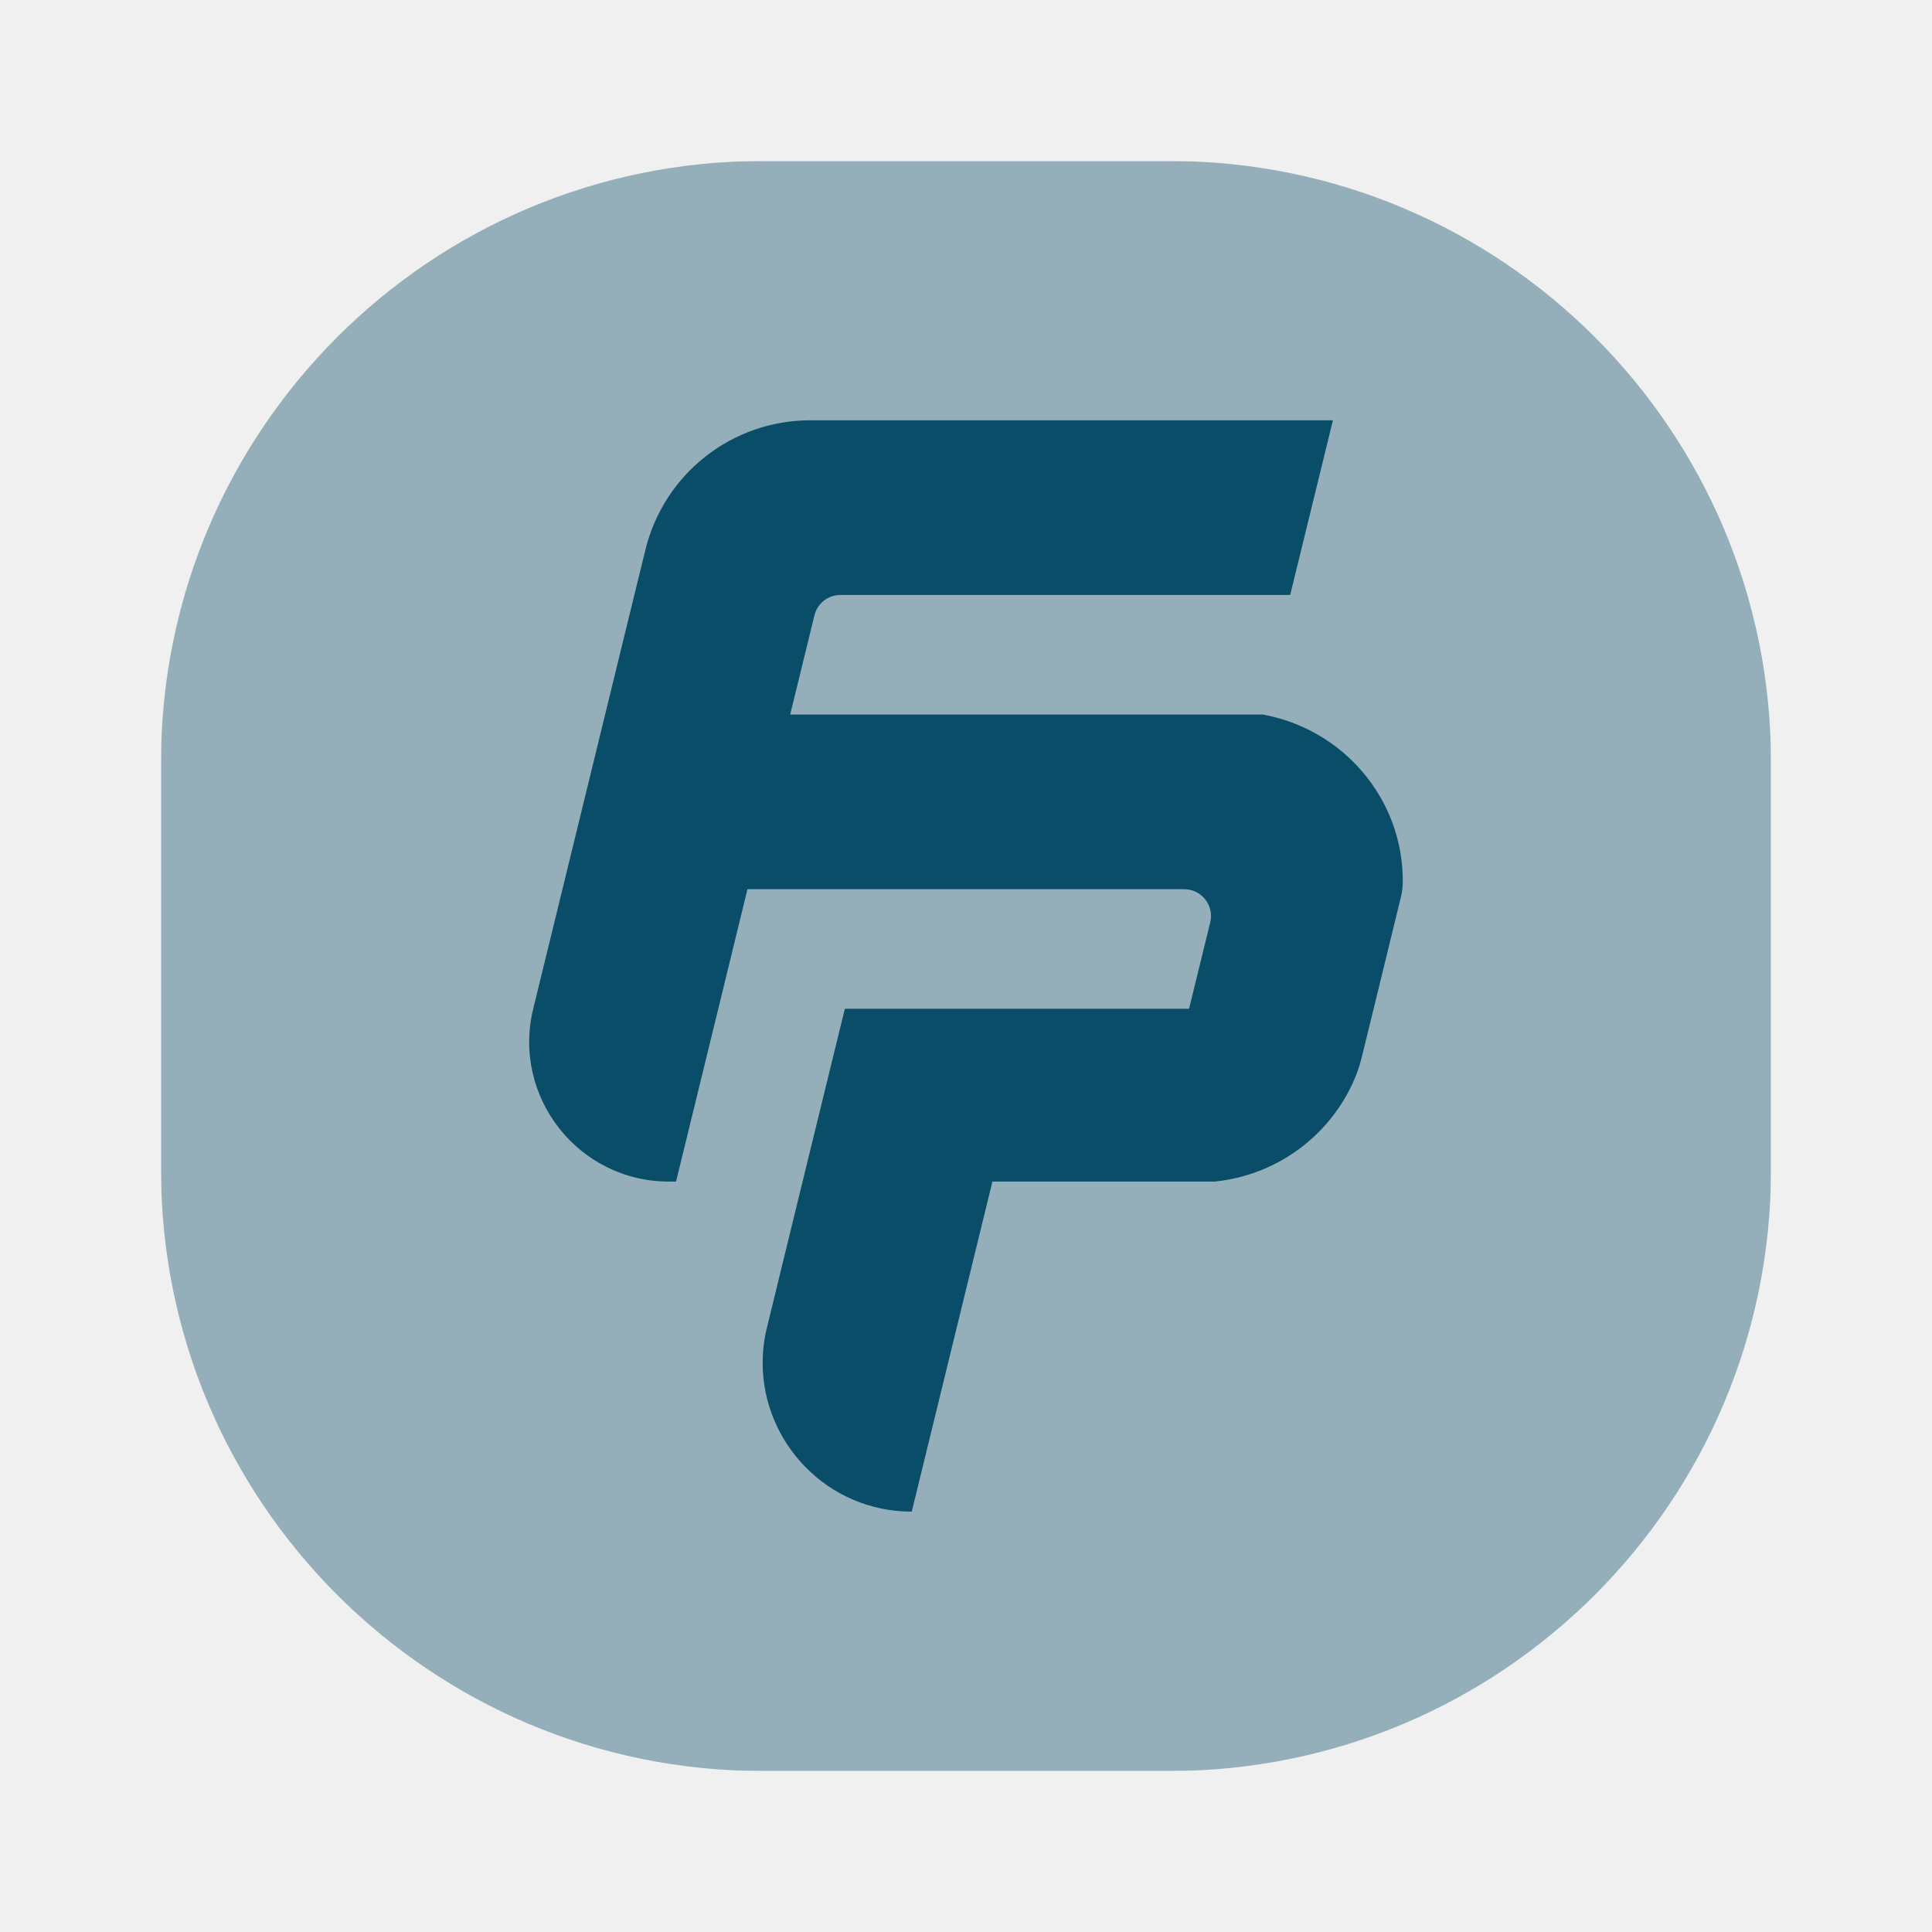
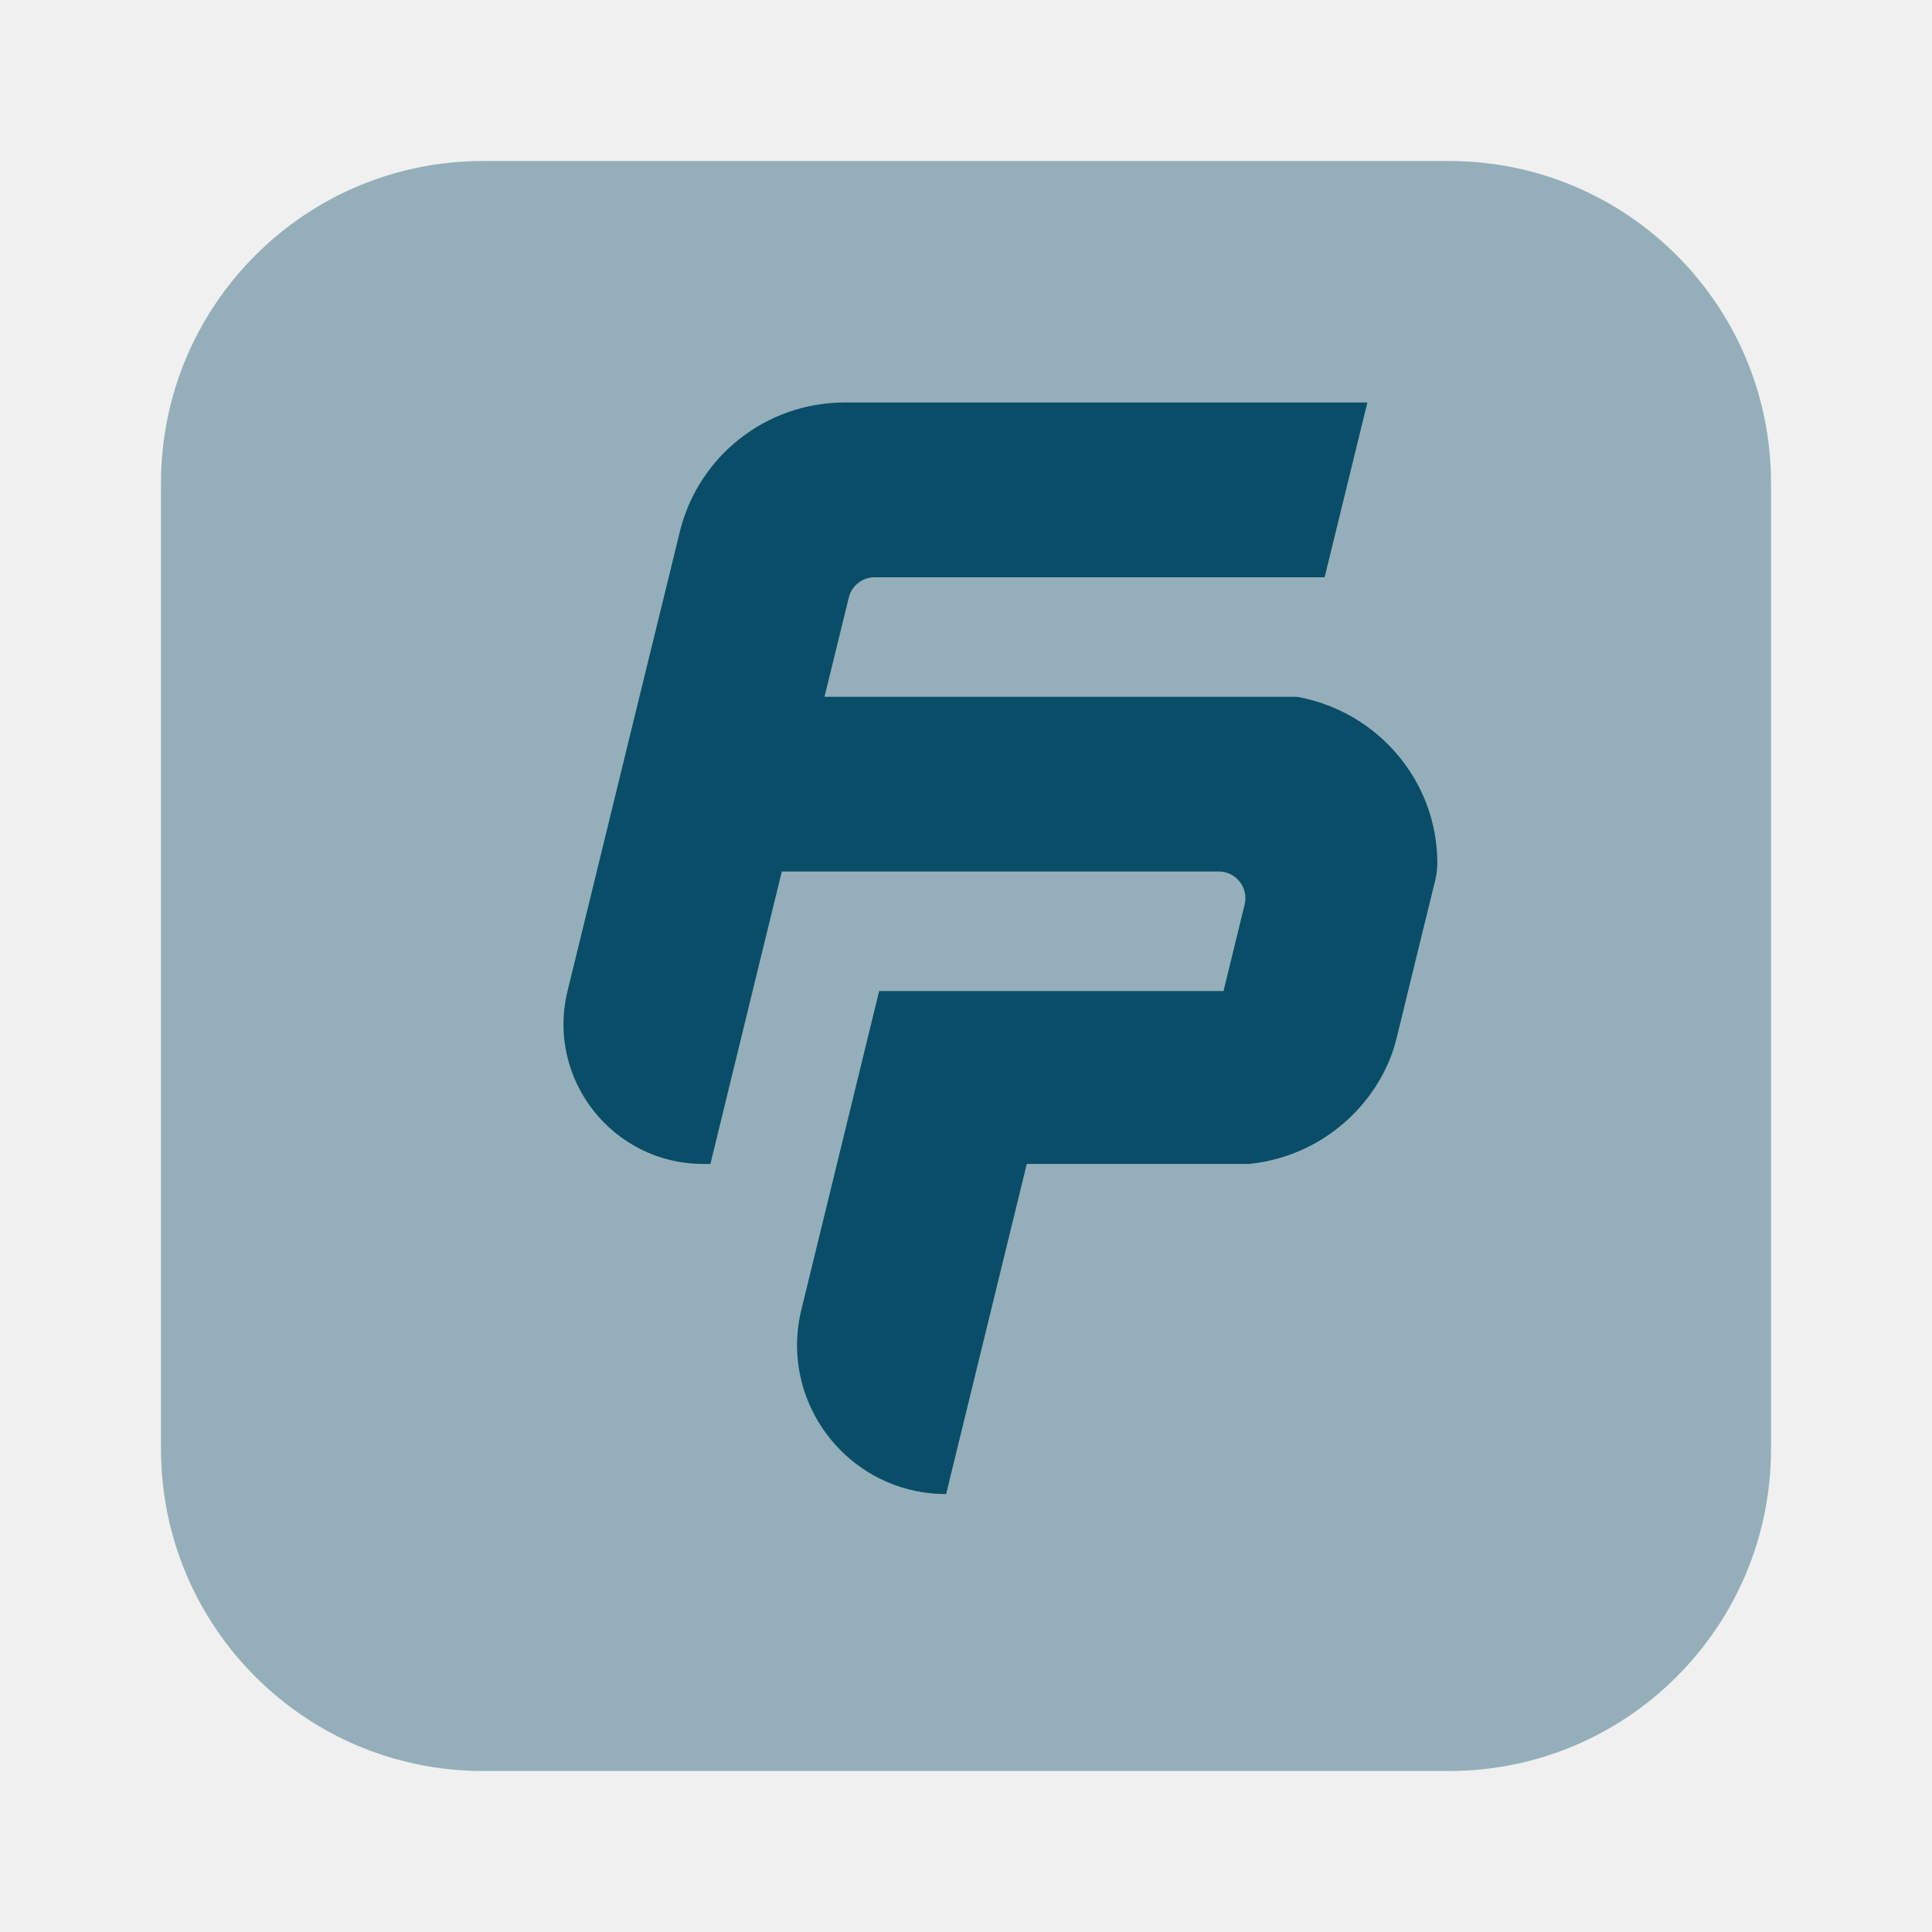
<svg xmlns="http://www.w3.org/2000/svg" width="24" height="24" viewBox="0 0 24 24" fill="none">
-   <g clip-path="url(#clip0_2501_3297)">
-     <path opacity="0.4" d="M14.53 22H9.471C5.345 22 2 18.655 2 14.53V9.47C2 5.345 5.345 2 9.471 2H14.53C18.656 2 22 5.345 22 9.47V14.53C22 18.655 18.656 22 14.53 22Z" fill="#0A4D68" />
-     <path d="M17.426 10.943C17.426 11.013 17.418 11.082 17.401 11.15L17.326 11.457L17.243 11.798L17.064 12.531L16.963 12.942L16.959 12.96L16.924 13.102C16.904 13.185 16.88 13.268 16.849 13.348C16.567 14.068 15.895 14.596 15.089 14.678H12.328L11.326 18.778C10.279 18.778 9.474 17.923 9.474 16.931C9.474 16.786 9.491 16.637 9.528 16.488L9.97 14.678L10.495 12.531H14.771L15.034 11.457C15.085 11.248 14.926 11.046 14.711 11.046H9.285L8.923 12.531L8.398 14.678H8.31C7.185 14.678 6.357 13.624 6.624 12.531L6.987 11.046L7.517 8.876L7.88 7.391L7.962 7.056L8.018 6.829C8.248 5.885 9.094 5.221 10.065 5.221H16.558L16.027 7.391H10.439C10.286 7.391 10.153 7.496 10.117 7.645L9.816 8.876H15.685C16.675 9.054 17.426 9.912 17.426 10.943Z" fill="#0A4D68" />
-   </g>
-   <defs>
-     <clipPath id="clip0_2501_3297">
-       <rect width="20" height="20" fill="white" transform="translate(2 2)" />
-     </clipPath>
-   </defs>
+   <path opacity="0.4" d="M18 2H6C3.791 2 2 3.791 2 6V18C2 20.209 3.791 22 6 22H18C20.209 22 22 20.209 22 18V6C22 3.791 20.209 2 18 2Z" fill="#0A4D68" />
+   <path d="M17.855 10.723C17.855 10.793 17.846 10.862 17.83 10.93L17.755 11.237L17.671 11.578L17.492 12.311L17.392 12.723L17.387 12.74L17.352 12.883C17.332 12.966 17.308 13.048 17.277 13.128C16.995 13.849 16.323 14.377 15.517 14.459H12.755L11.753 18.56C10.706 18.56 9.901 17.705 9.901 16.712C9.901 16.567 9.918 16.418 9.955 16.269L10.397 14.459L10.921 12.311H15.199L15.461 11.237C15.513 11.028 15.354 10.826 15.139 10.826H9.712L9.349 12.311L8.825 14.459H8.737C7.611 14.459 6.783 13.404 7.05 12.311L7.413 10.826L7.943 8.656L8.307 7.171L8.389 6.835L8.444 6.608C8.675 5.664 9.52 5 10.492 5H16.986L16.455 7.171H10.866C10.713 7.171 10.58 7.275 10.544 7.424L10.242 8.656H16.113C17.104 8.834 17.855 9.692 17.855 10.723Z" fill="#0A4D68" />
</svg>
